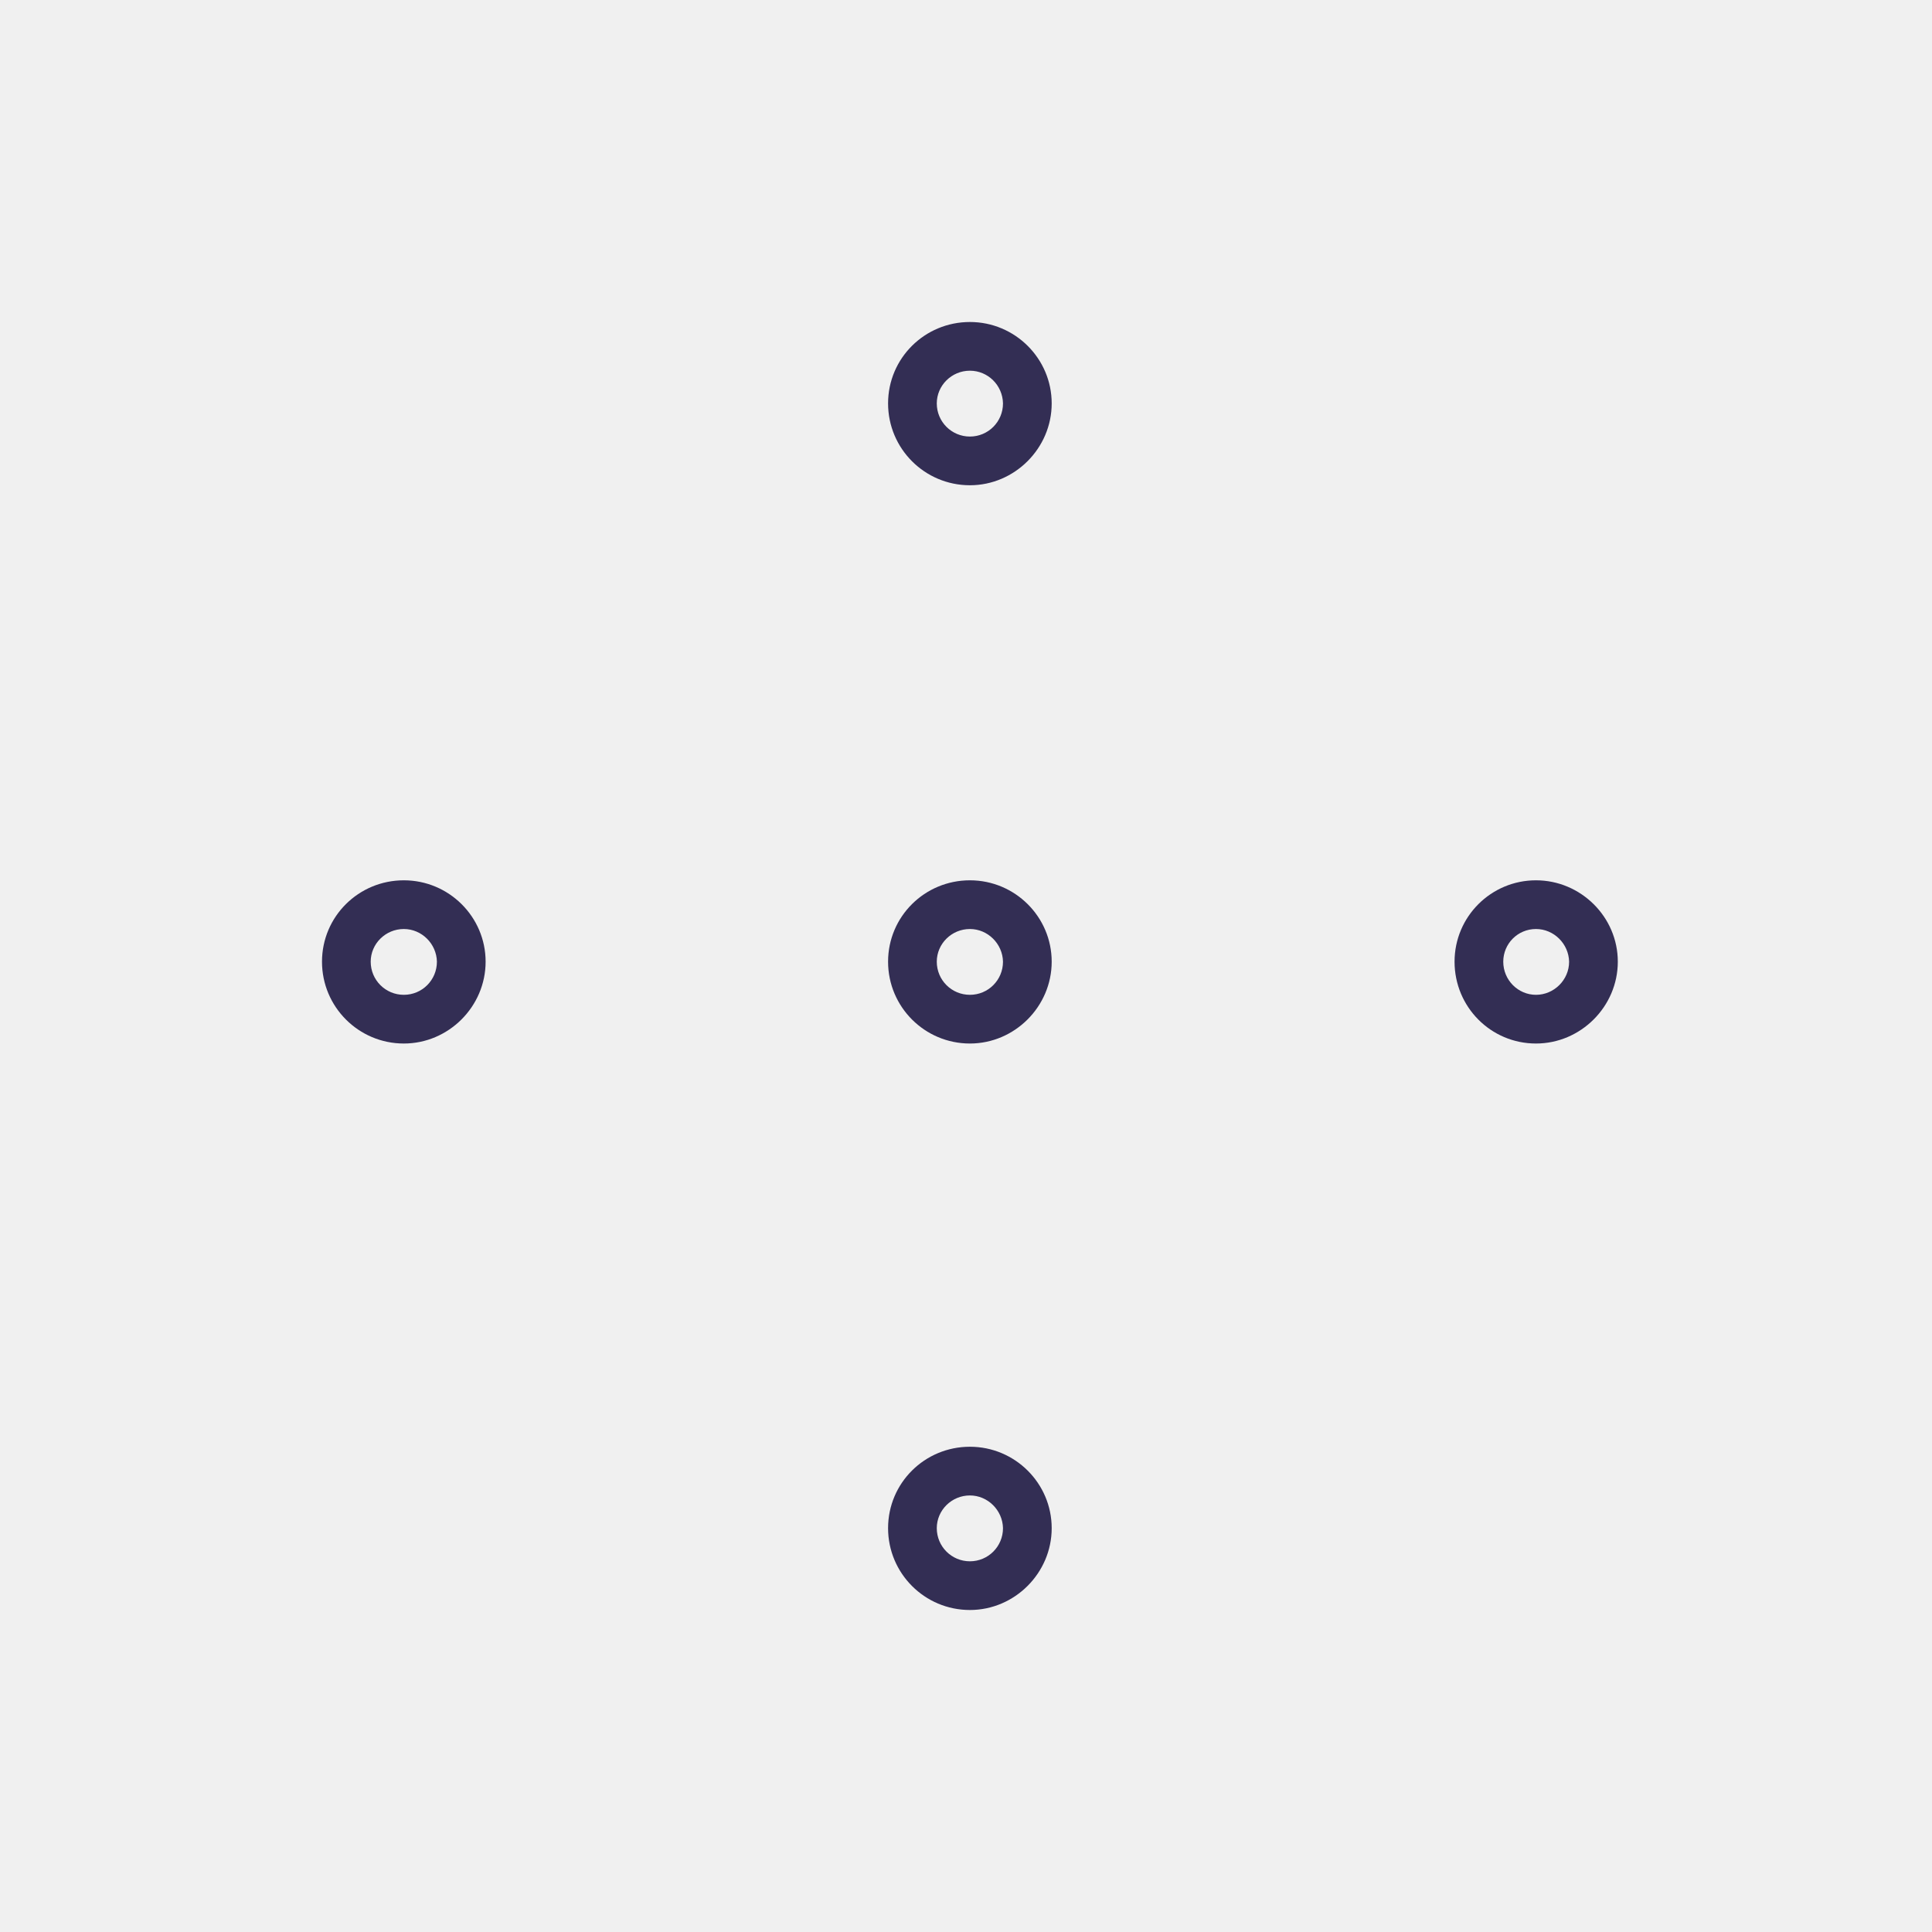
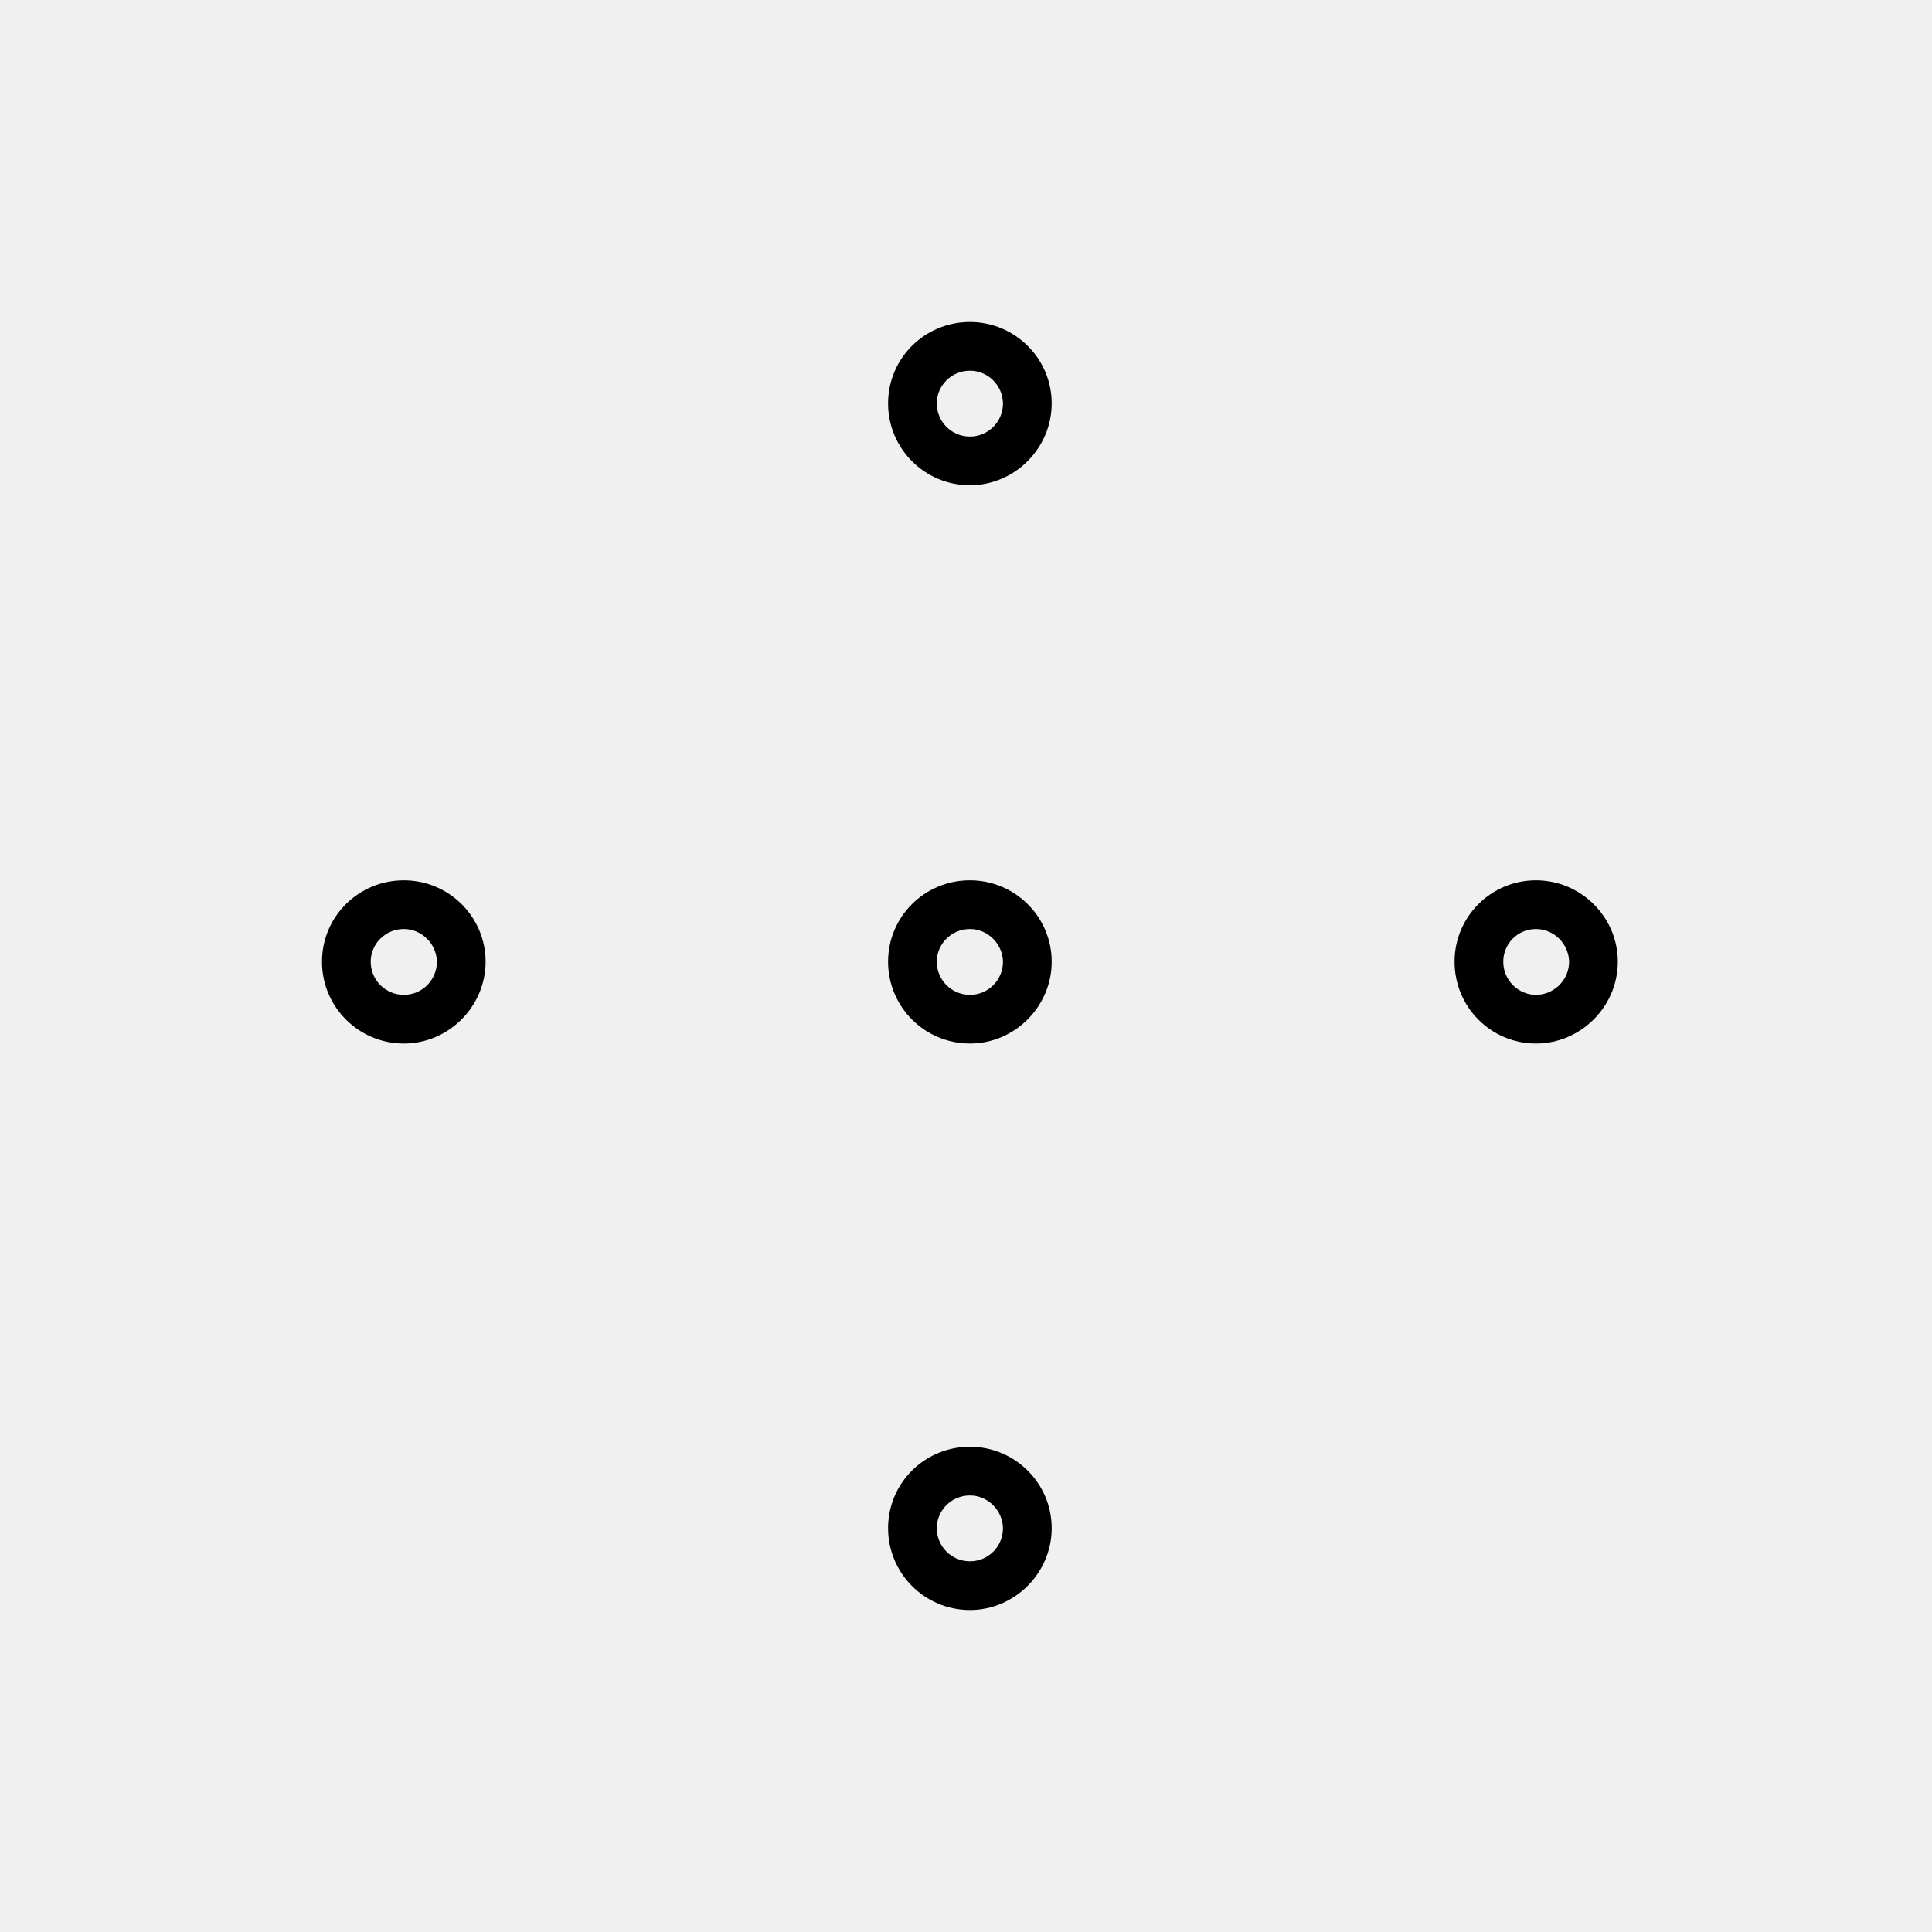
<svg xmlns="http://www.w3.org/2000/svg" viewBox="0 0 48 48" fill="none">
  <mask id="mask0" mask-type="alpha" maskUnits="userSpaceOnUse" x="8" y="8" width="33" height="32">
    <path fill-rule="evenodd" clip-rule="evenodd" d="M24.097 12.056C22.974 12.056 22.064 11.146 22.064 10.023C22.064 8.9 22.974 8 24.097 8C25.22 8 26.129 8.91 26.129 10.023C26.129 11.136 25.21 12.056 24.097 12.056ZM24.097 9.21C23.642 9.21 23.274 9.578 23.274 10.023C23.274 10.478 23.642 10.846 24.097 10.846C24.552 10.846 24.919 10.478 24.919 10.023C24.91 9.568 24.542 9.21 24.097 9.21ZM24.097 40C22.974 40 22.064 39.09 22.064 37.967C22.064 36.844 22.974 35.944 24.097 35.944C25.22 35.944 26.129 36.854 26.129 37.967C26.129 39.081 25.21 40 24.097 40ZM24.097 37.154C23.642 37.154 23.274 37.522 23.274 37.967C23.274 38.422 23.642 38.79 24.097 38.79C24.552 38.79 24.919 38.422 24.919 37.967C24.91 37.522 24.542 37.154 24.097 37.154ZM36.138 23.893C36.138 25.016 37.038 25.926 38.161 25.926C39.274 25.926 40.194 25.007 40.194 23.893C40.194 22.78 39.274 21.871 38.161 21.871C37.048 21.871 36.138 22.771 36.138 23.893ZM37.348 23.893C37.348 23.448 37.706 23.081 38.161 23.081C38.606 23.081 38.974 23.448 38.984 23.893C38.984 24.349 38.606 24.716 38.161 24.716C37.716 24.716 37.348 24.349 37.348 23.893ZM10.033 25.926C8.91 25.926 8 25.016 8 23.893C8 22.771 8.91 21.871 10.033 21.871C11.155 21.871 12.065 22.78 12.065 23.893C12.065 25.007 11.146 25.926 10.033 25.926ZM10.033 23.081C9.578 23.081 9.21 23.448 9.21 23.893C9.21 24.349 9.578 24.716 10.033 24.716C10.488 24.716 10.855 24.349 10.855 23.893C10.846 23.448 10.478 23.081 10.033 23.081ZM22.064 23.893C22.064 25.016 22.974 25.926 24.097 25.926C25.21 25.926 26.129 25.007 26.129 23.893C26.129 22.78 25.22 21.871 24.097 21.871C22.974 21.871 22.064 22.771 22.064 23.893ZM23.274 23.893C23.274 23.448 23.642 23.081 24.097 23.081C24.542 23.081 24.91 23.448 24.919 23.893C24.919 24.349 24.552 24.716 24.097 24.716C23.642 24.716 23.274 24.349 23.274 23.893Z" fill="white" />
  </mask>
  <g mask="url(#mask0)">
-     <rect x="0.44" y="1.05" width="46.461" height="46.461" fill="#332E54" />
+     <rect x="0.44" y="1.05" width="46.461" height="46.461" fill="currentColor" />
  </g>
</svg>
